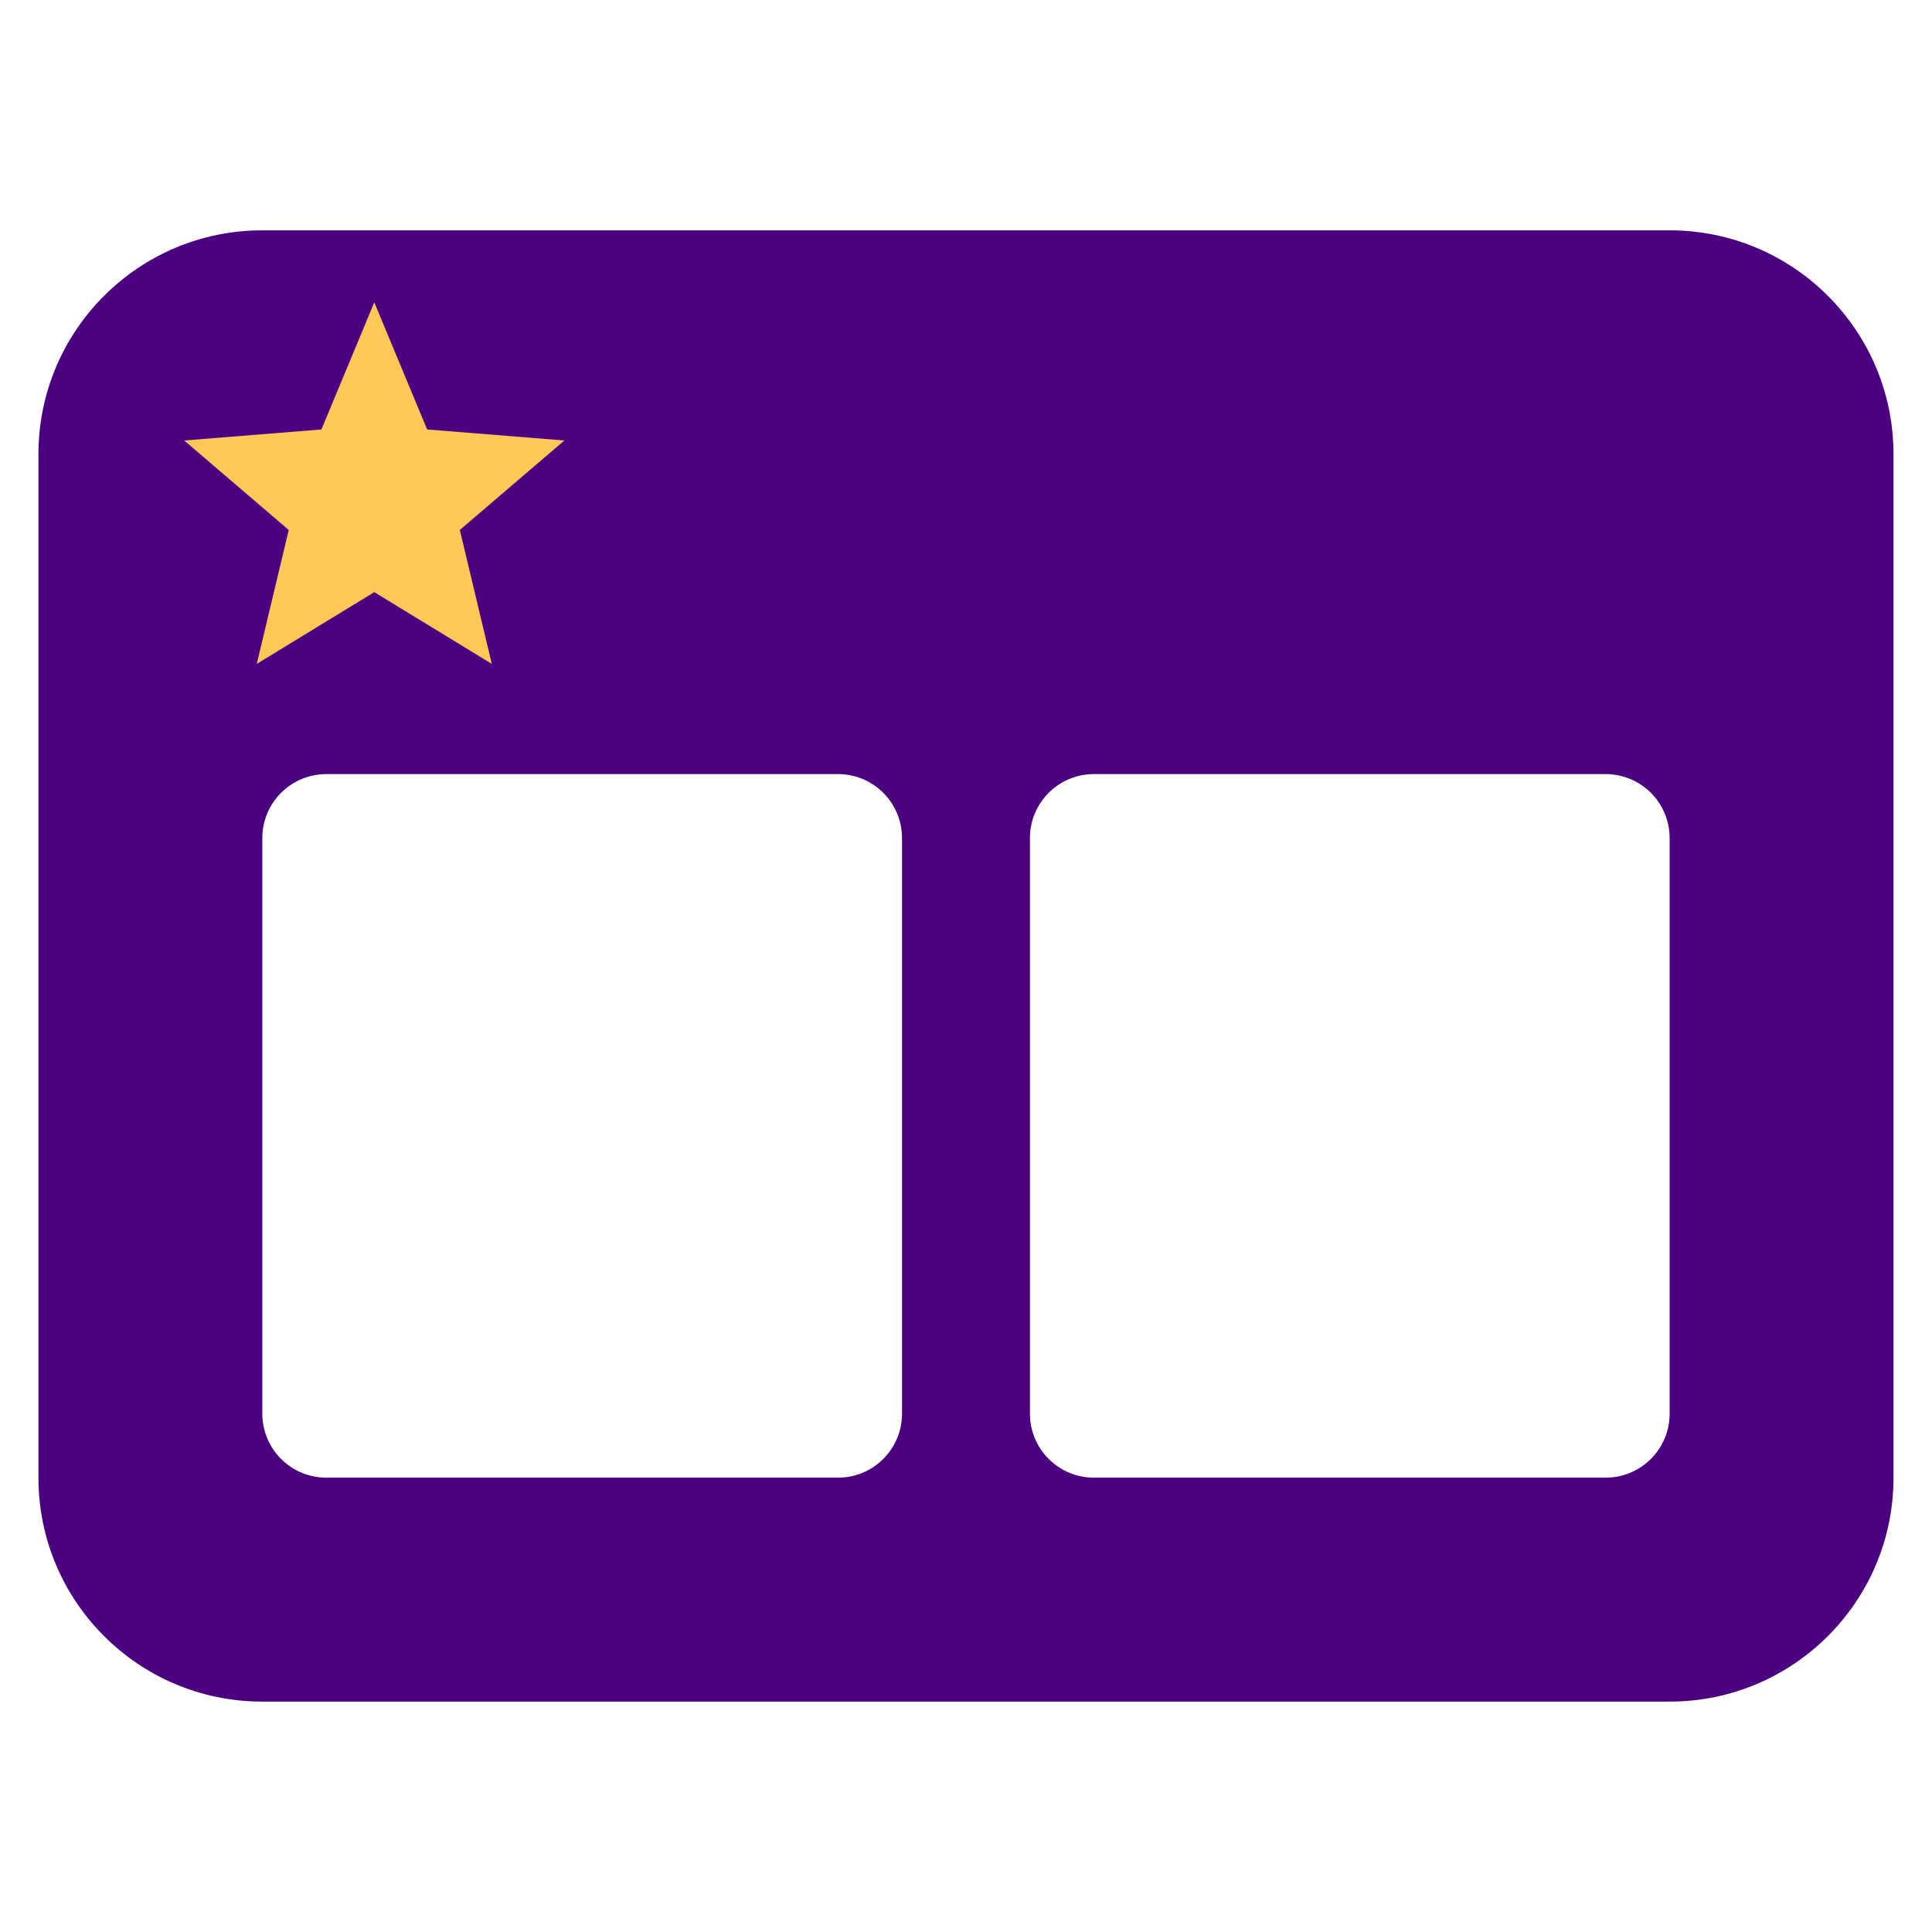
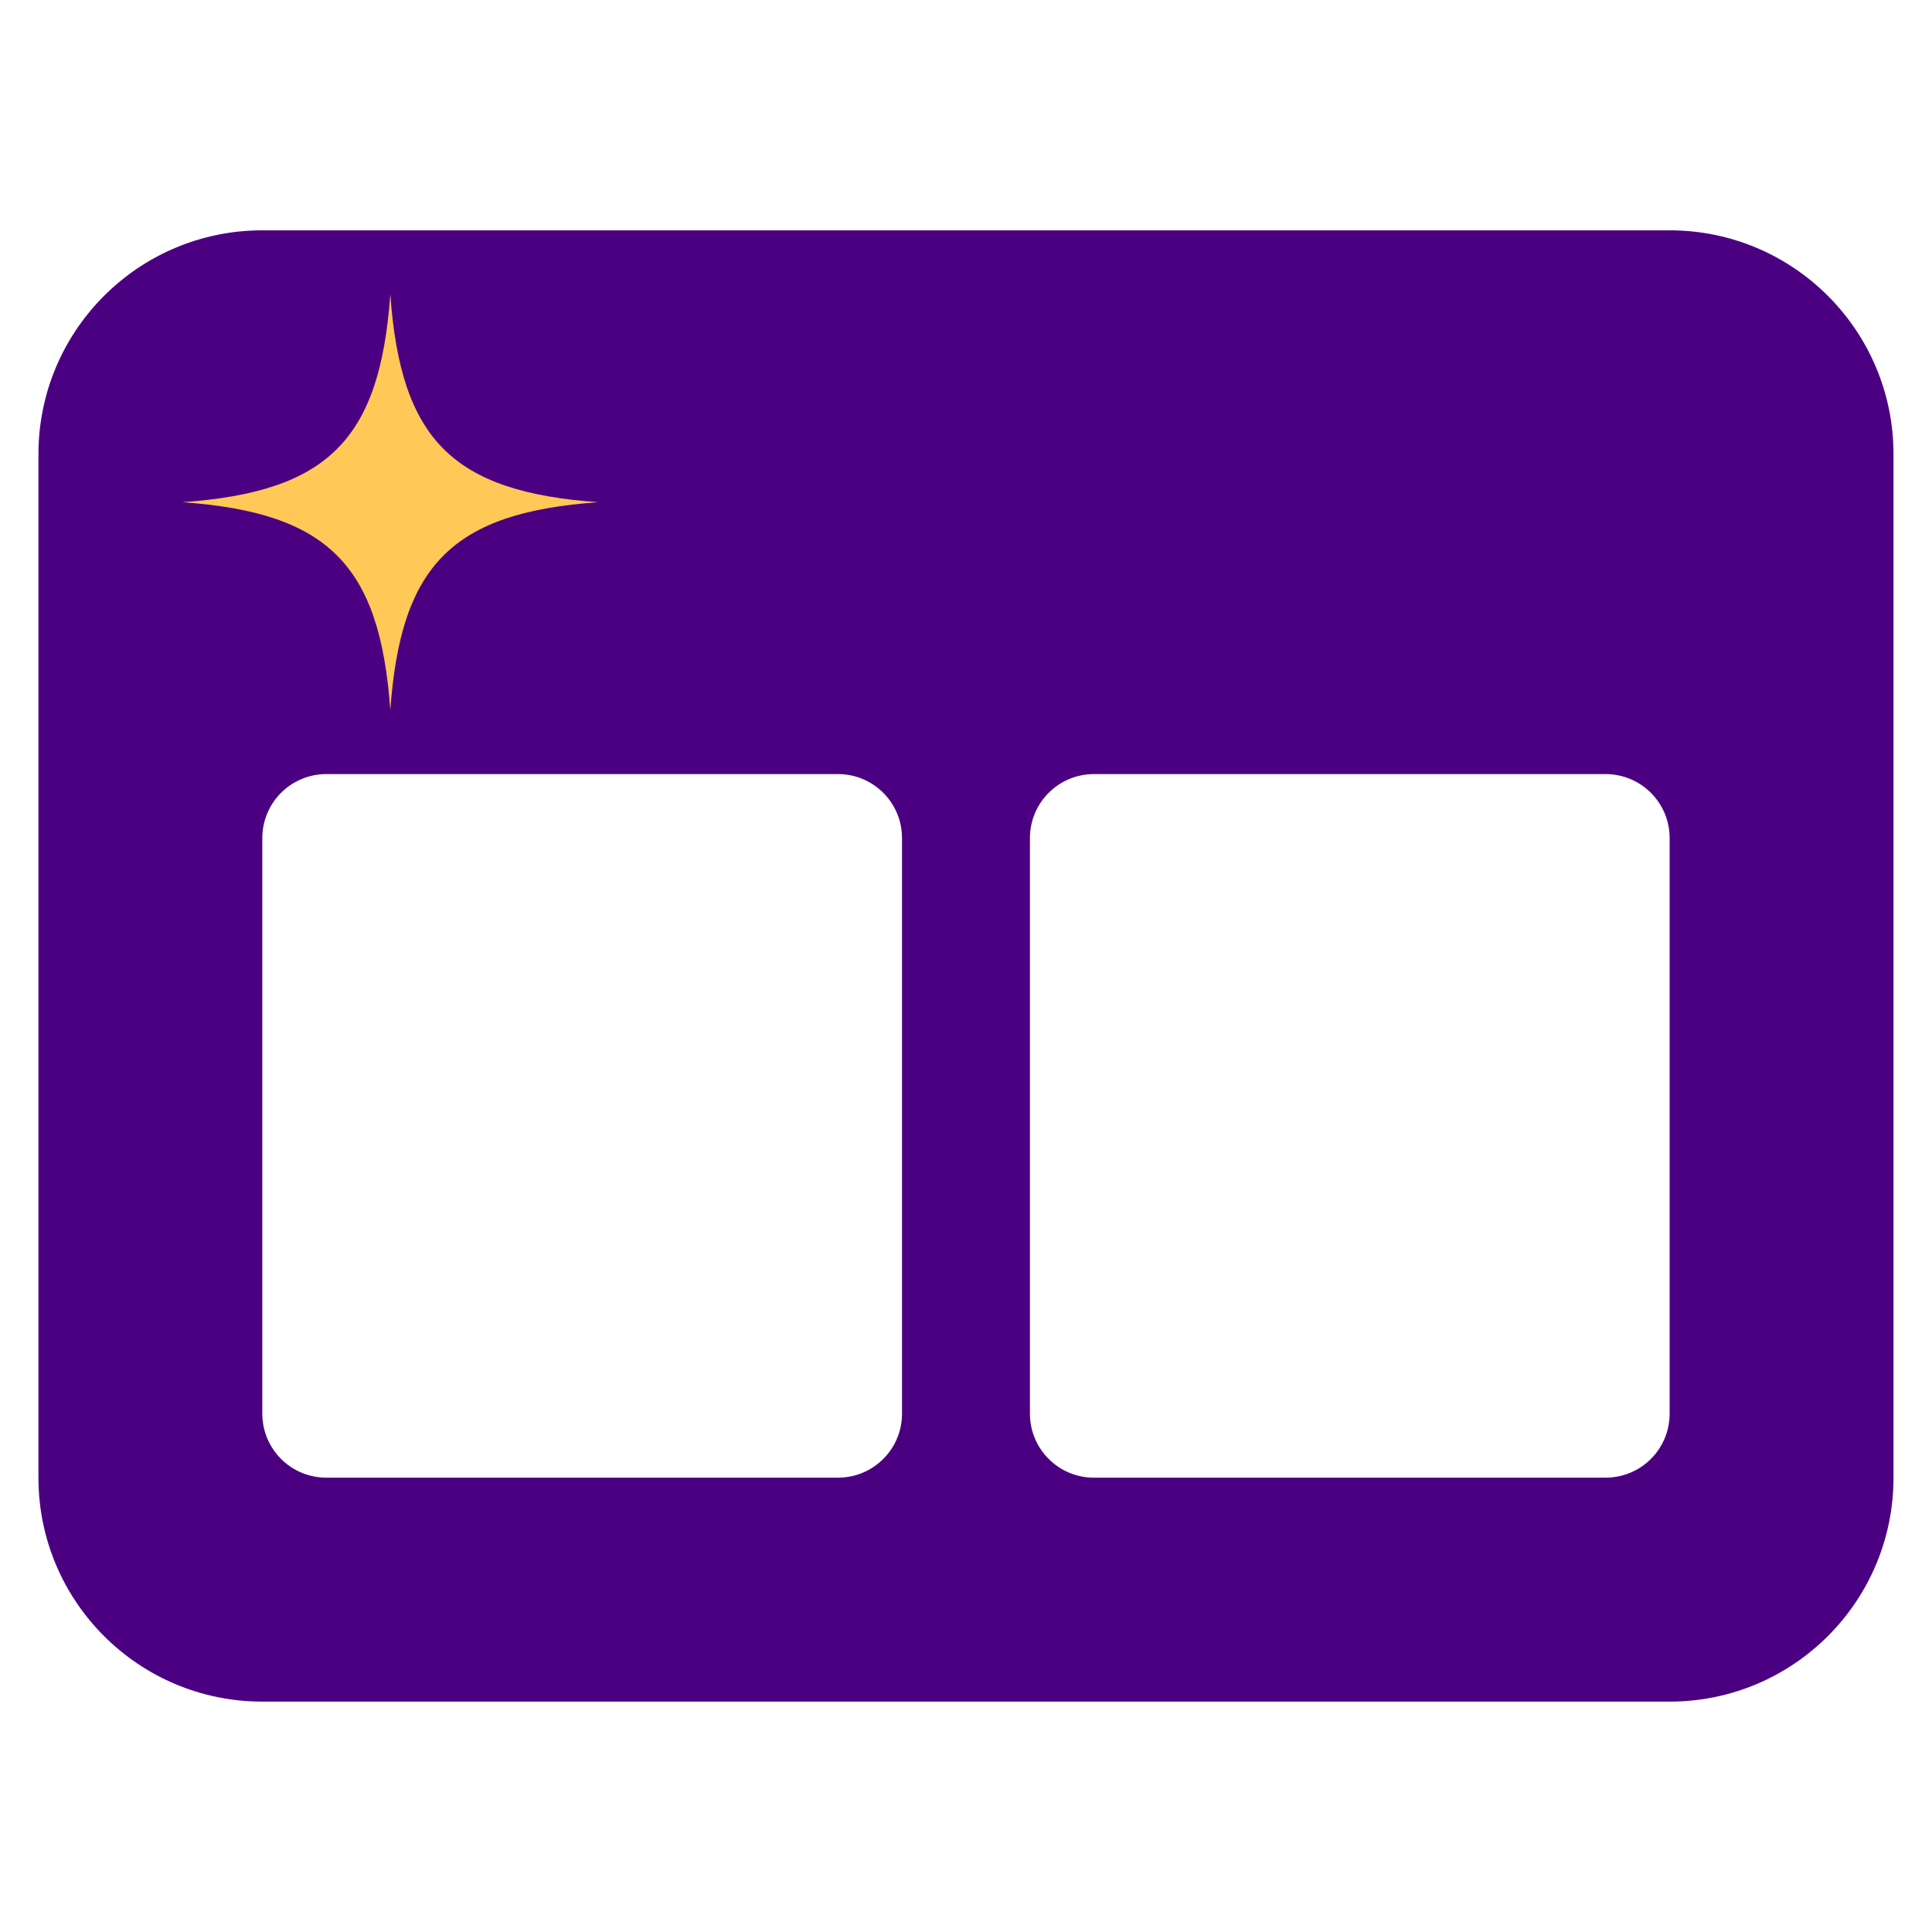
<svg xmlns="http://www.w3.org/2000/svg" viewBox="0 0 256 256" width="256" height="256">
  <g transform="translate(-23.94 -23.94) scale(1.187)">
-     <path fill="#4B0082" d="M24.46 70.88A24.99 24.99 0 0 1 49.45 45.88L206.55 45.88A24.99 24.99 0 0 1 231.54 70.88L231.54 185.12A24.99 24.99 0 0 1 206.55 210.12L49.45 210.12A24.99 24.99 0 0 1 24.46 185.12ZM49.45 177.98A7.14 7.14 0 0 0 56.6 185.12L113.72 185.12A7.14 7.14 0 0 0 120.86 177.98L120.86 113.72A7.14 7.14 0 0 0 113.72 106.58L56.6 106.58A7.14 7.14 0 0 0 49.45 113.72ZM135.14 177.98A7.14 7.14 0 0 0 142.28 185.12L199.4 185.12A7.14 7.14 0 0 0 206.55 177.98L206.55 113.72A7.14 7.14 0 0 0 199.4 106.58L142.28 106.58A7.14 7.14 0 0 0 135.14 113.72ZM56.28 68.43L41.58 69.61L52.78 79.21L49.36 93.56L61.95 85.87L74.54 93.56L71.12 79.21L82.32 69.61L67.62 68.43L61.95 54.81Z" />
-     <path fill="#FFC857" d="M61.95 53.92L67.85 68.11L83.17 69.34L71.5 79.33L75.07 94.28L61.95 86.27L48.83 94.28L52.4 79.33L40.73 69.34L56.05 68.11Z" />
+     <path fill="#4B0082" d="M24.46 70.88A24.99 24.99 0 0 1 49.45 45.88L206.55 45.88A24.99 24.99 0 0 1 231.54 70.88L231.54 185.12A24.99 24.99 0 0 1 206.55 210.12L49.45 210.12A24.99 24.99 0 0 1 24.46 185.12ZM49.45 177.98A7.14 7.14 0 0 0 56.6 185.12L113.72 185.12A7.14 7.14 0 0 0 120.86 177.98L120.86 113.72A7.14 7.14 0 0 0 113.72 106.58L56.6 106.58A7.14 7.14 0 0 0 49.45 113.72ZM135.14 177.98A7.14 7.14 0 0 0 142.28 185.12L199.4 185.12A7.14 7.14 0 0 0 206.55 177.98L206.55 113.72A7.14 7.14 0 0 0 199.4 106.58L142.28 106.58A7.14 7.14 0 0 0 135.14 113.72ZM63.74 53.92C62.62 69.54 57.04 75.12 41.42 76.23C57.04 77.35 62.62 82.93 63.74 98.55C64.85 82.93 70.43 77.35 86.05 76.23C70.43 75.12 64.85 69.54 63.74 53.92Z" />
+     <path fill="#FFC857" d="M63.74 53.02C64.9 69.27 70.7 75.07 86.94 76.23C70.7 77.39 64.9 83.19 63.74 99.44C62.58 83.19 56.77 77.39 40.53 76.23C56.77 75.07 62.58 69.27 63.74 53.02Z" />
  </g>
</svg>
